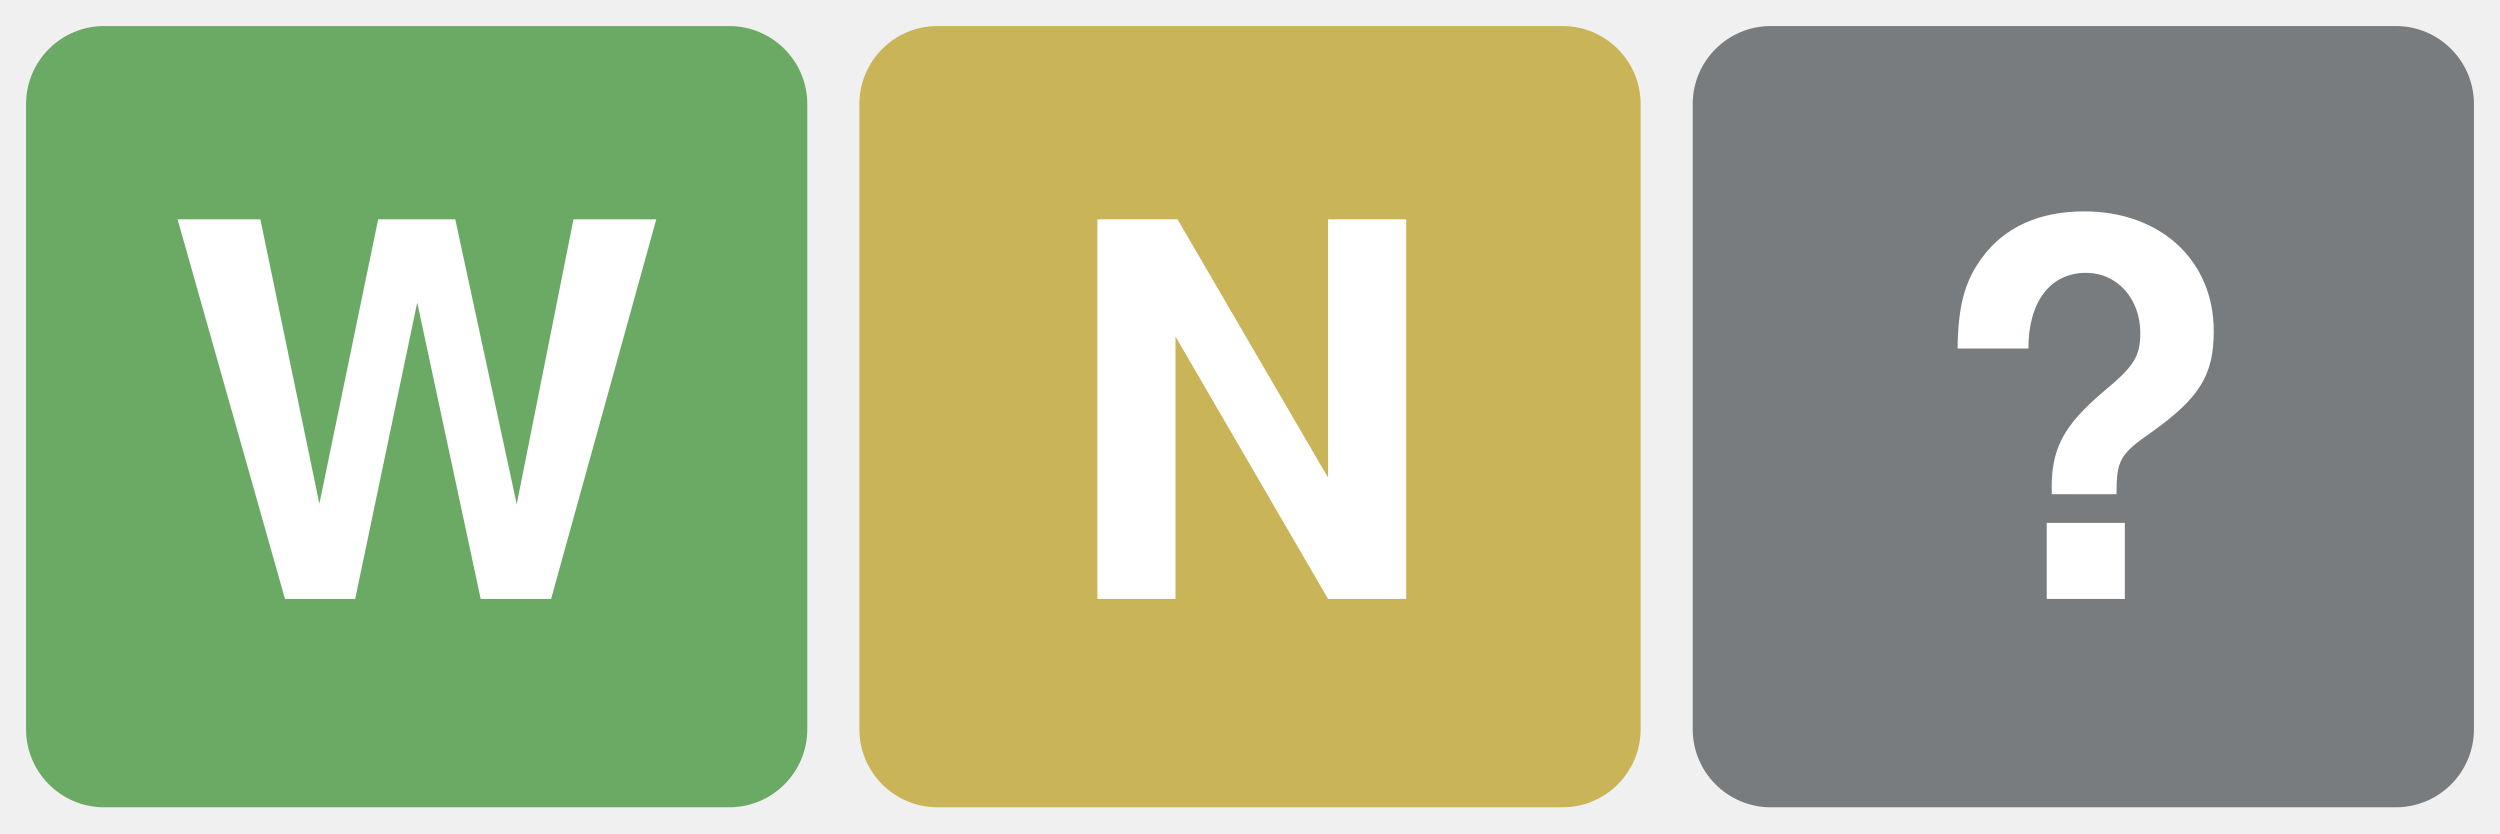
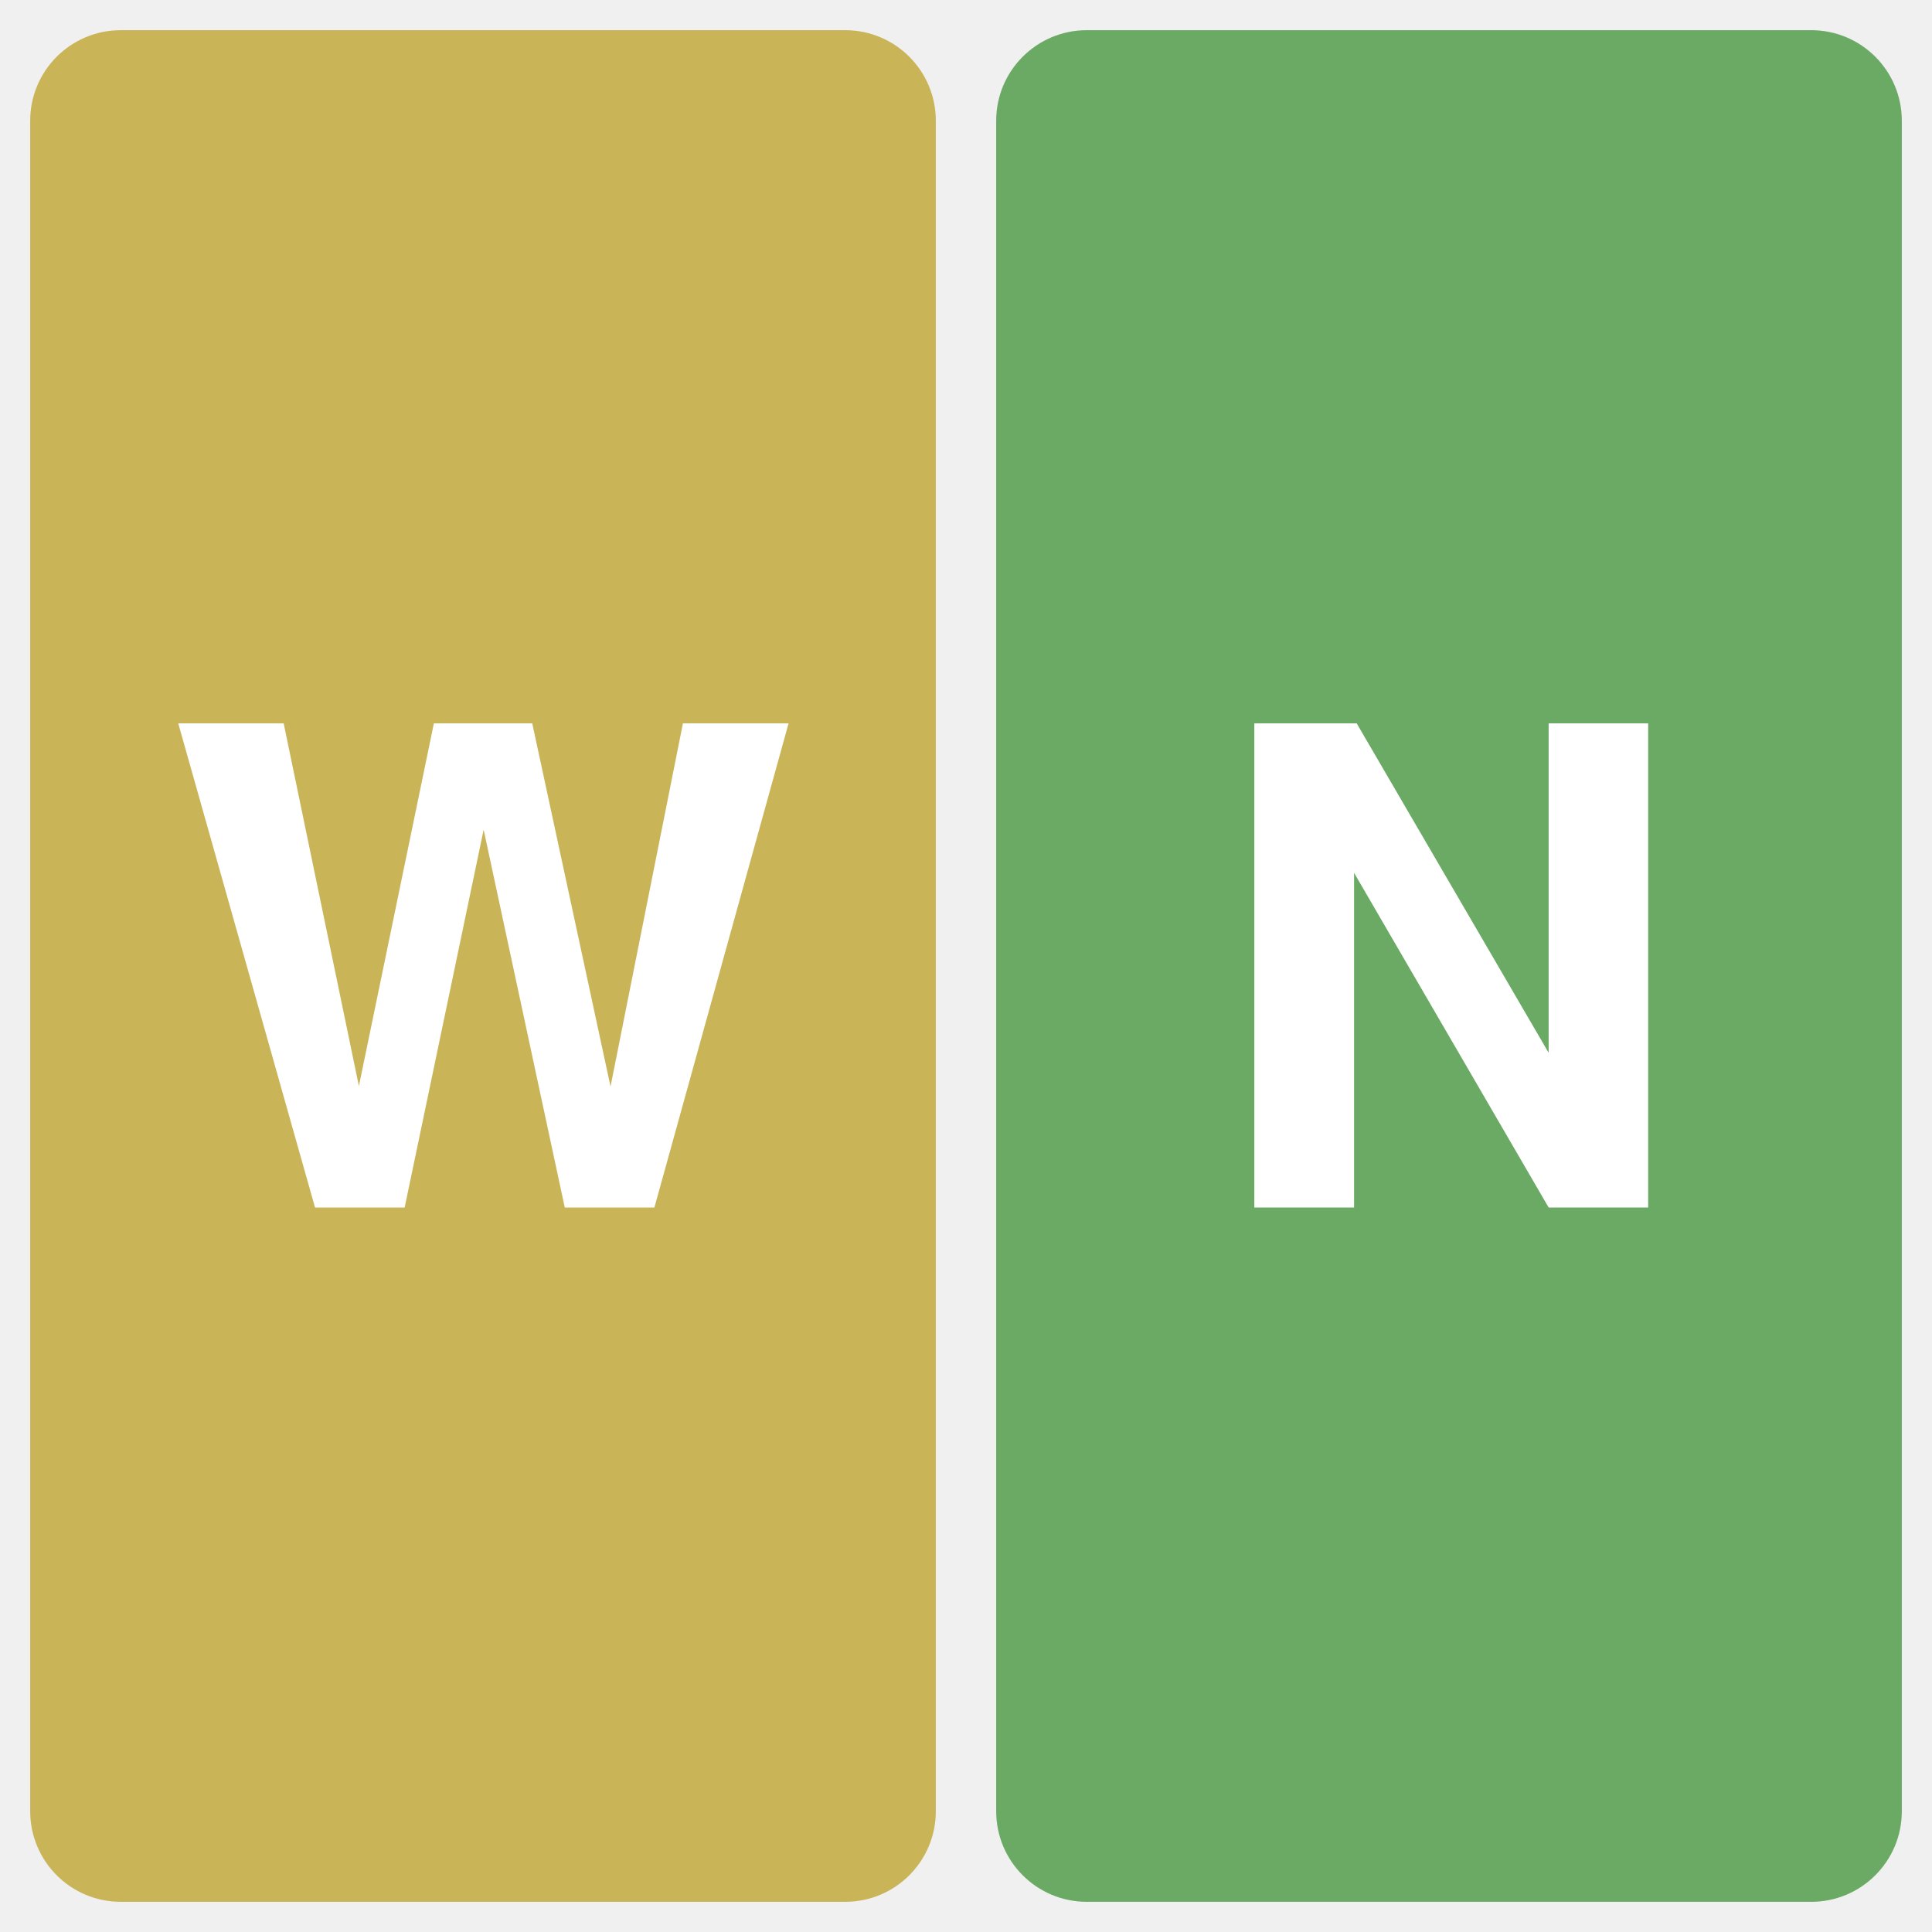
- <svg xmlns="http://www.w3.org/2000/svg" viewBox="0 0 192 64" role="img" aria-label="wordle">
-   <rect x="2" y="2" width="60" height="60" rx="6" fill="#6aaa64" />
-   <rect x="66" y="2" width="60" height="60" rx="6" fill="#c9b458" />
-   <rect x="130" y="2" width="60" height="60" rx="6" fill="#787c7e" />
-   <g fill="#ffffff" font-family="Helvetica, Arial, sans-serif" font-weight="700" font-size="40" text-anchor="middle">
-     <text x="32" y="46">W</text>
-     <text x="96" y="46">N</text>
-     <text x="160" y="46">?</text>
+ <svg xmlns="http://www.w3.org/2000/svg" viewBox="0 0 128 128" role="img" aria-label="wordle">
+   <rect x="2" y="2" width="60" height="124" rx="6" fill="#c9b458" />
+   <rect x="66" y="2" width="60" height="124" rx="6" fill="#6aaa64" />
+   <g fill="#ffffff" font-family="Helvetica, Arial, sans-serif" font-weight="700" font-size="44" text-anchor="middle">
+     <text x="32" y="80">W</text>
+     <text x="96" y="80">N</text>
  </g>
</svg>
